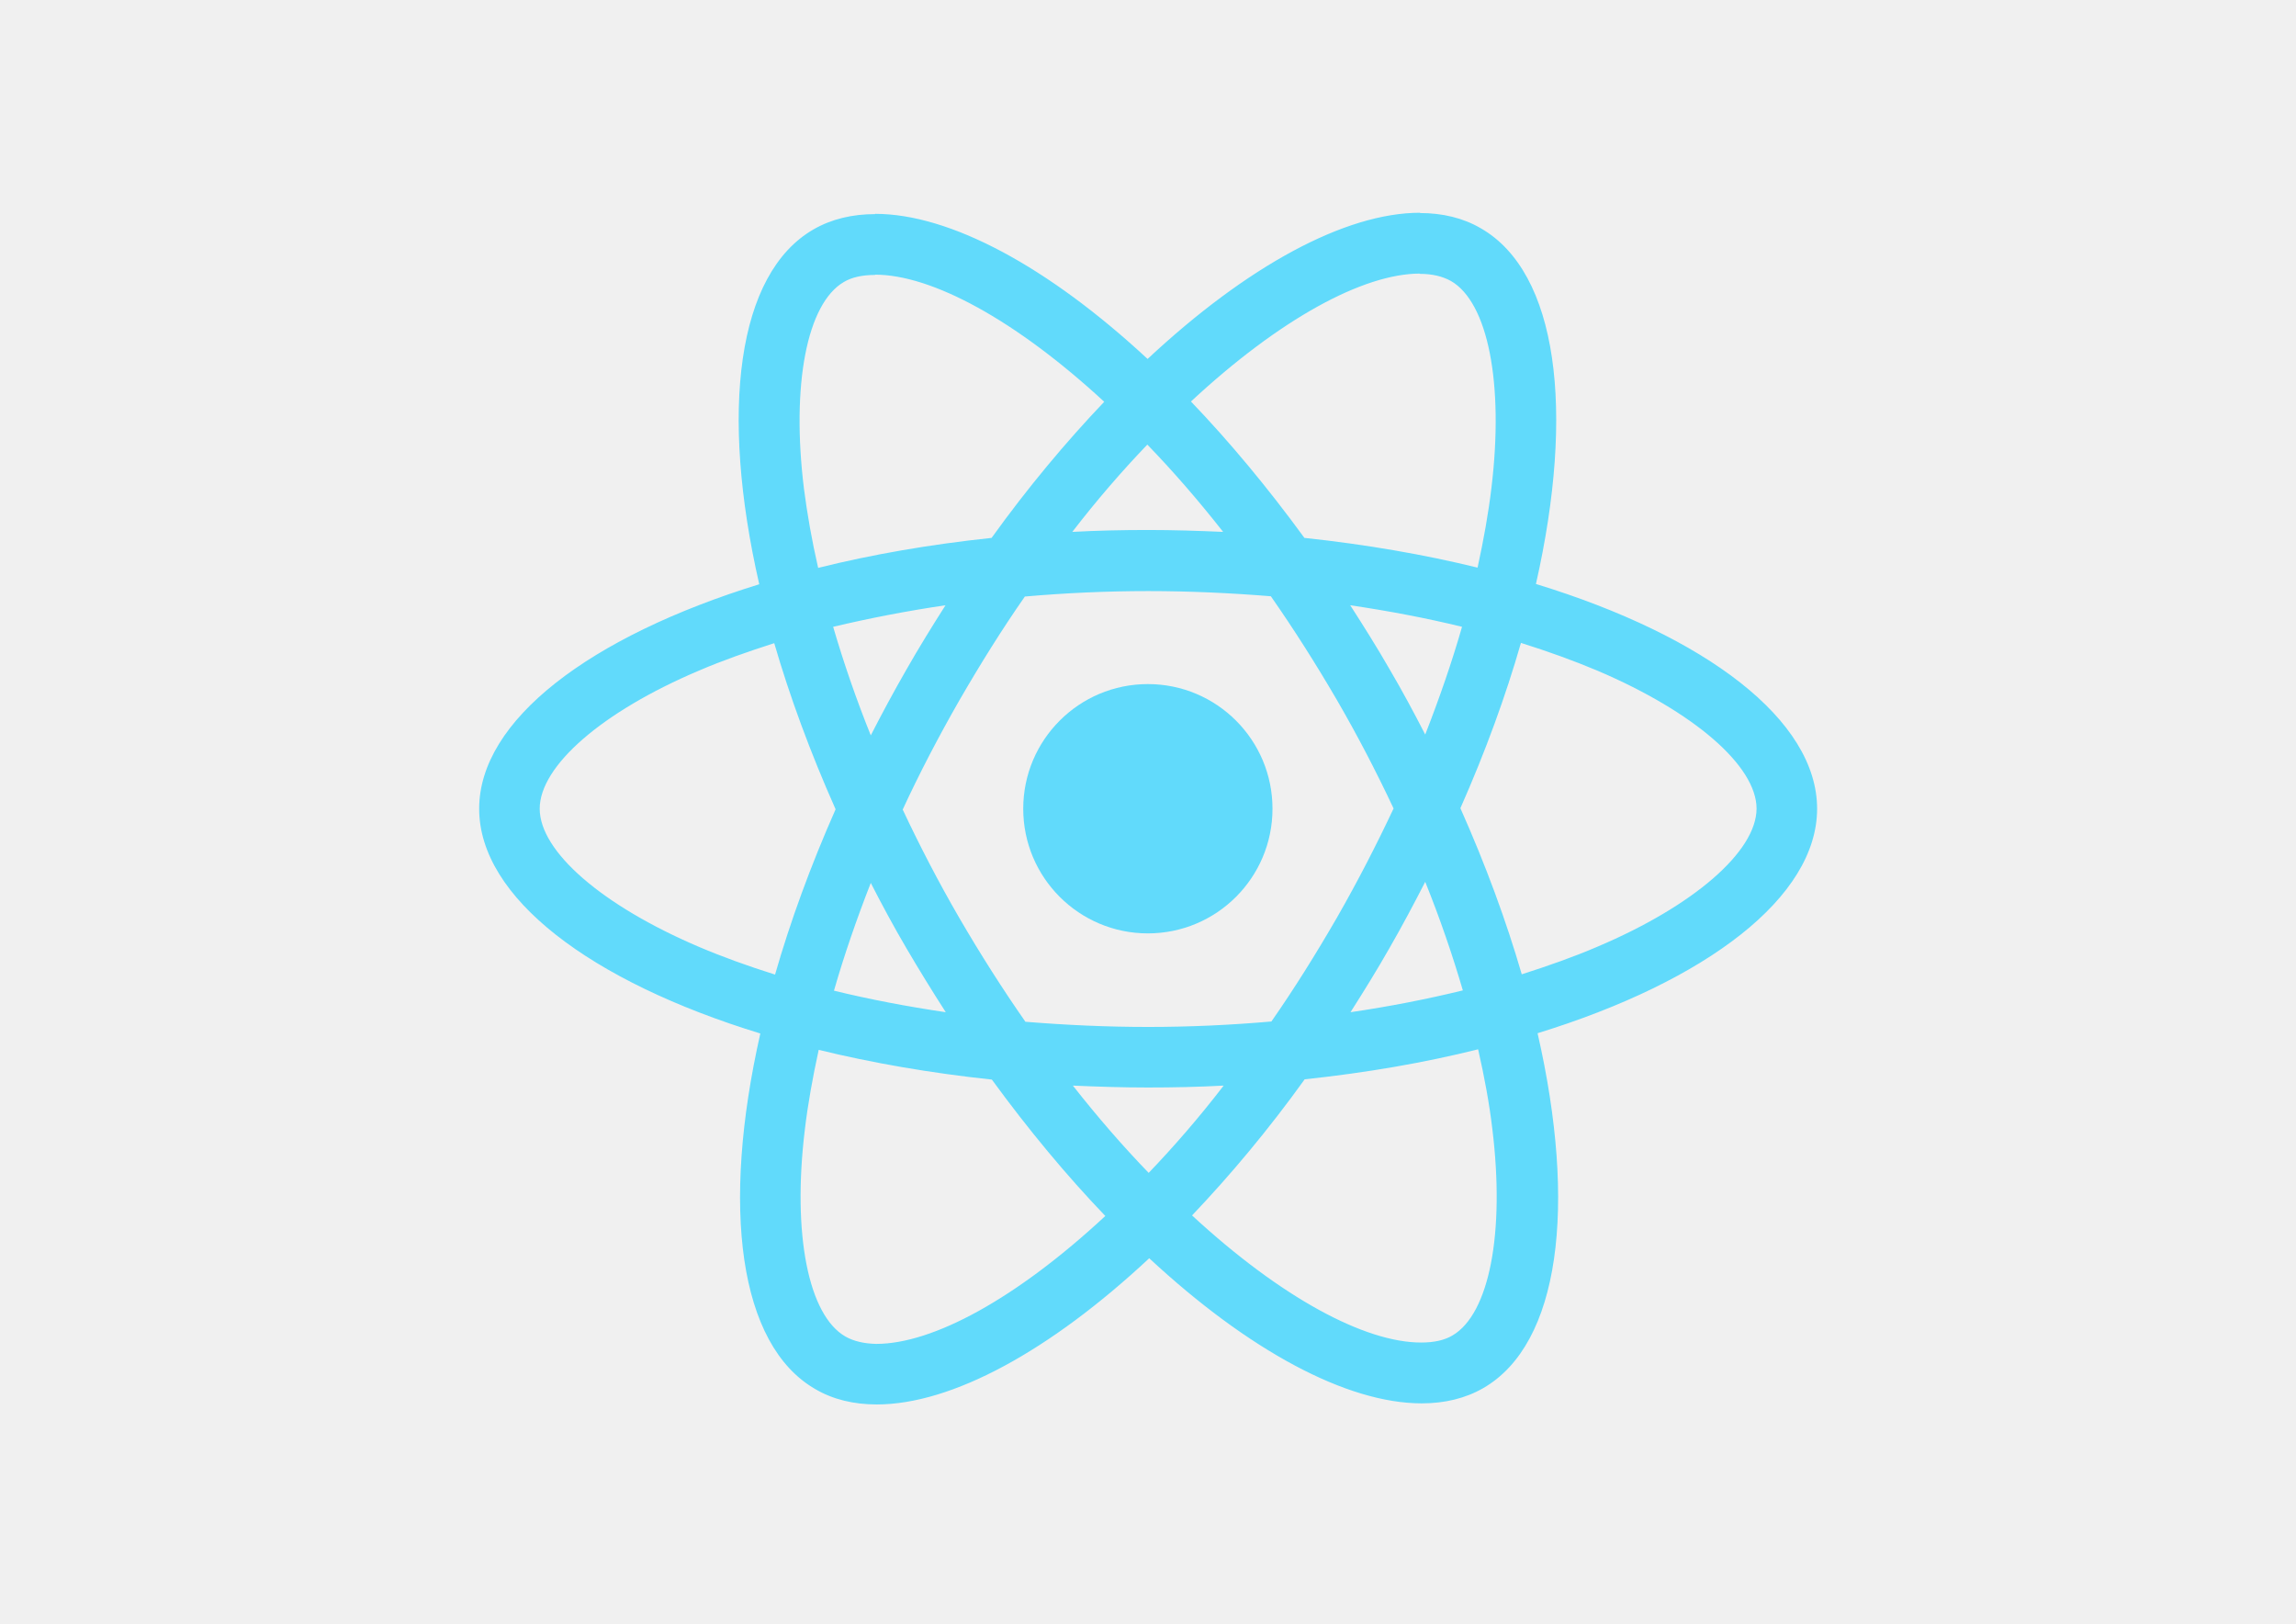
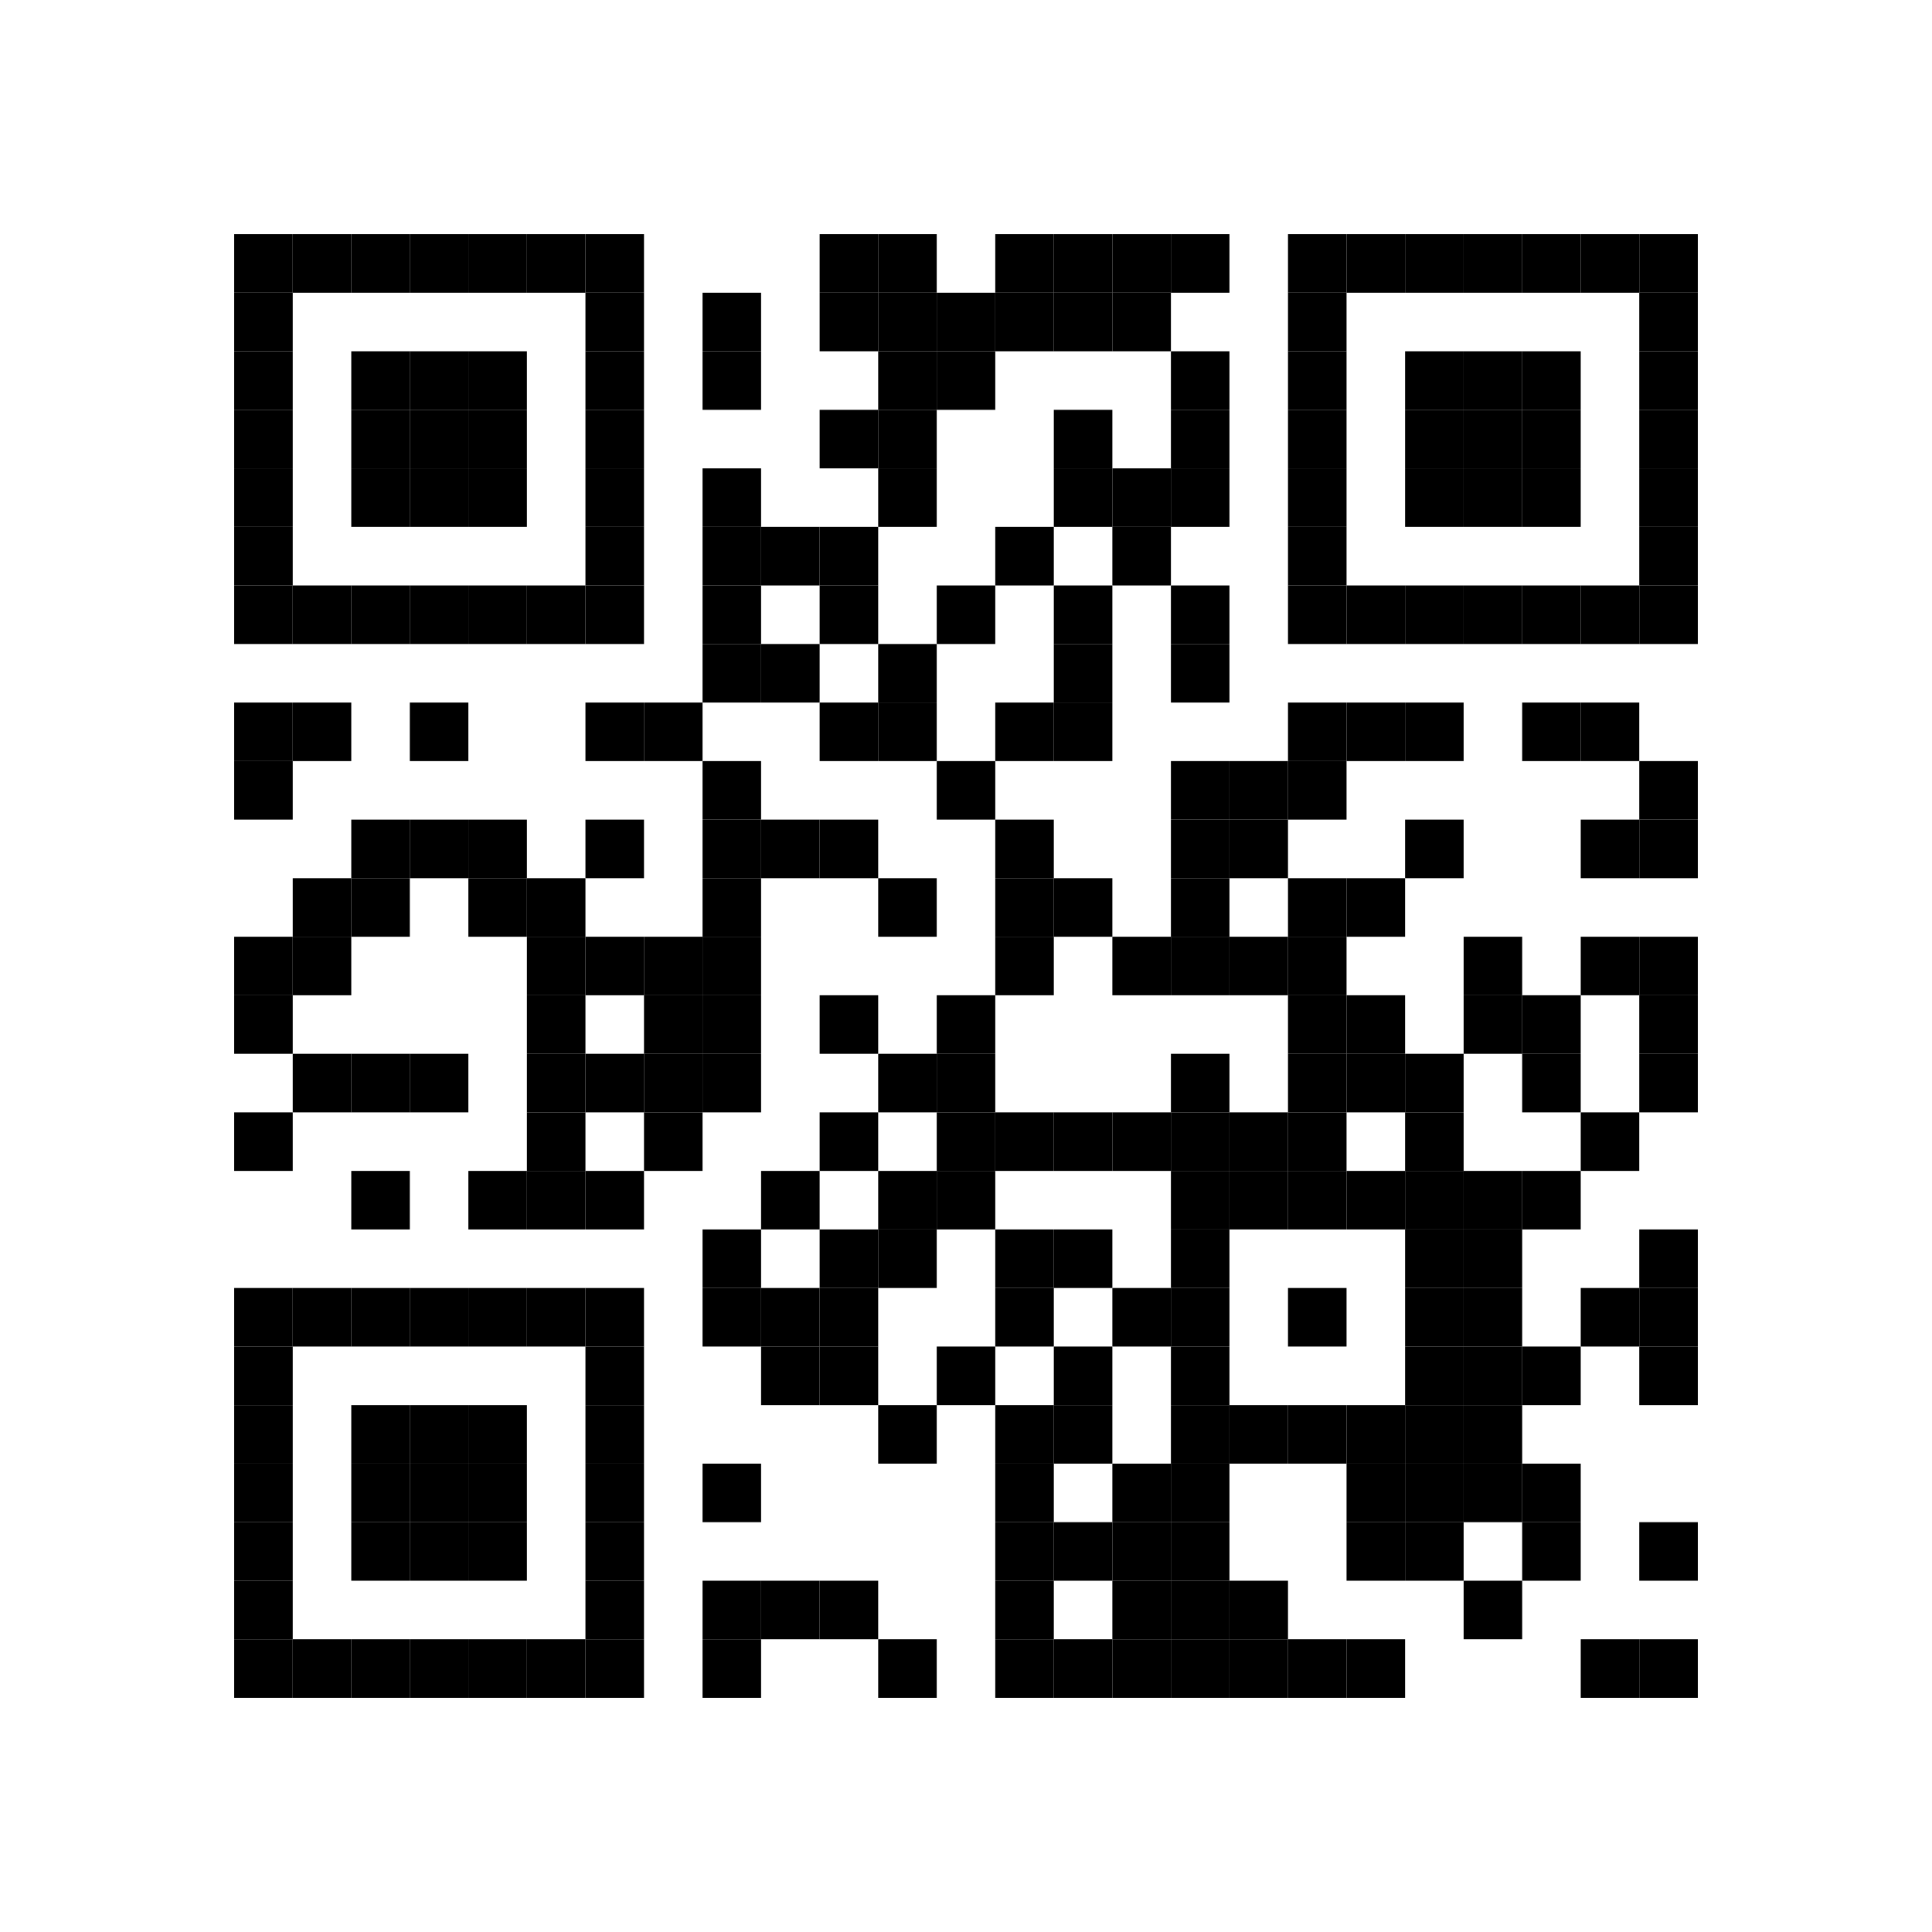
- <svg xmlns="http://www.w3.org/2000/svg" viewBox="0 0 841.9 595.3">
-   <g fill="#61DAFB">
-     <path d="M666.3 296.5c0-32.5-40.7-63.3-103.1-82.4 14.4-63.6 8-114.2-20.2-130.4-6.5-3.8-14.1-5.6-22.4-5.6v22.3c4.6 0 8.3.9 11.4 2.6 13.6 7.8 19.5 37.5 14.9 75.7-1.1 9.4-2.9 19.3-5.1 29.4-19.6-4.8-41-8.5-63.5-10.9-13.5-18.5-27.5-35.3-41.6-50 32.6-30.3 63.2-46.9 84-46.9V78c-27.5 0-63.5 19.6-99.9 53.6-36.4-33.8-72.4-53.2-99.9-53.2v22.3c20.7 0 51.4 16.5 84 46.6-14 14.7-28 31.4-41.3 49.9-22.6 2.4-44 6.1-63.6 11-2.3-10-4-19.7-5.2-29-4.7-38.2 1.1-67.9 14.6-75.8 3-1.8 6.9-2.6 11.5-2.6V78.5c-8.4 0-16 1.8-22.6 5.6-28.1 16.2-34.4 66.7-19.9 130.1-62.2 19.2-102.7 49.9-102.7 82.3 0 32.5 40.7 63.3 103.1 82.4-14.4 63.6-8 114.2 20.2 130.4 6.5 3.8 14.1 5.6 22.5 5.6 27.5 0 63.5-19.6 99.9-53.6 36.4 33.8 72.4 53.2 99.9 53.2 8.4 0 16-1.8 22.6-5.6 28.1-16.2 34.4-66.7 19.9-130.1 62-19.1 102.5-49.9 102.5-82.3zm-130.2-66.7c-3.7 12.9-8.3 26.2-13.5 39.5-4.1-8-8.4-16-13.1-24-4.6-8-9.5-15.8-14.4-23.4 14.2 2.1 27.9 4.7 41 7.9zm-45.8 106.5c-7.8 13.5-15.8 26.3-24.1 38.2-14.9 1.3-30 2-45.2 2-15.1 0-30.2-.7-45-1.9-8.3-11.9-16.4-24.6-24.2-38-7.6-13.1-14.5-26.4-20.8-39.8 6.2-13.4 13.2-26.8 20.7-39.9 7.8-13.5 15.8-26.3 24.1-38.2 14.9-1.3 30-2 45.2-2 15.1 0 30.2.7 45 1.9 8.3 11.9 16.4 24.6 24.2 38 7.6 13.1 14.5 26.4 20.8 39.8-6.3 13.4-13.2 26.8-20.7 39.9zm32.3-13c5.4 13.4 10 26.8 13.8 39.8-13.1 3.2-26.9 5.9-41.2 8 4.9-7.7 9.8-15.6 14.4-23.7 4.6-8 8.9-16.1 13-24.1zM421.2 430c-9.3-9.6-18.6-20.3-27.8-32 9 .4 18.2.7 27.5.7 9.4 0 18.7-.2 27.8-.7-9 11.7-18.3 22.4-27.5 32zm-74.4-58.9c-14.2-2.1-27.9-4.7-41-7.9 3.7-12.9 8.3-26.2 13.5-39.5 4.1 8 8.4 16 13.1 24 4.7 8 9.5 15.8 14.4 23.4zM420.7 163c9.3 9.6 18.6 20.3 27.8 32-9-.4-18.2-.7-27.5-.7-9.4 0-18.7.2-27.8.7 9-11.7 18.3-22.4 27.5-32zm-74 58.9c-4.9 7.7-9.8 15.6-14.4 23.7-4.6 8-8.9 16-13 24-5.4-13.4-10-26.8-13.8-39.8 13.1-3.1 26.9-5.8 41.2-7.9zm-90.5 125.2c-35.4-15.1-58.3-34.9-58.3-50.6 0-15.7 22.9-35.6 58.3-50.6 8.6-3.7 18-7 27.7-10.1 5.7 19.6 13.2 40 22.5 60.9-9.2 20.8-16.6 41.1-22.2 60.6-9.9-3.1-19.3-6.5-28-10.2zM310 490c-13.6-7.8-19.5-37.5-14.9-75.7 1.1-9.4 2.9-19.3 5.1-29.4 19.6 4.8 41 8.5 63.5 10.9 13.5 18.5 27.5 35.3 41.6 50-32.6 30.3-63.2 46.9-84 46.9-4.5-.1-8.3-1-11.3-2.7zm237.2-76.2c4.7 38.2-1.1 67.9-14.6 75.8-3 1.8-6.9 2.6-11.5 2.6-20.7 0-51.4-16.5-84-46.6 14-14.7 28-31.4 41.3-49.9 22.6-2.4 44-6.1 63.6-11 2.3 10.1 4.1 19.8 5.2 29.1zm38.5-66.7c-8.6 3.7-18 7-27.7 10.1-5.7-19.6-13.2-40-22.5-60.9 9.2-20.8 16.6-41.1 22.2-60.6 9.9 3.1 19.3 6.5 28.1 10.2 35.4 15.1 58.3 34.9 58.3 50.6-.1 15.7-23 35.6-58.4 50.6zM320.8 78.4z" />
-     <circle cx="420.9" cy="296.5" r="45.7" />
-     <path d="M520.5 78.1z" />
+ <svg xmlns="http://www.w3.org/2000/svg" xmlns:xlink="http://www.w3.org/1999/xlink" width="264" height="264" viewBox="0 0 264 264">
+   <rect x="0" y="0" width="264" height="264" fill="#ffffff" />
+   <defs>
+     <rect id="p" width="8" height="8" />
+   </defs>
+   <g fill="#000000">
+     <use xlink:href="#p" x="32" y="32" />
+     <use xlink:href="#p" x="32" y="40" />
+     <use xlink:href="#p" x="32" y="48" />
+     <use xlink:href="#p" x="32" y="56" />
+     <use xlink:href="#p" x="32" y="64" />
+     <use xlink:href="#p" x="32" y="72" />
+     <use xlink:href="#p" x="32" y="80" />
+     <use xlink:href="#p" x="32" y="96" />
+     <use xlink:href="#p" x="32" y="104" />
+     <use xlink:href="#p" x="32" y="128" />
+     <use xlink:href="#p" x="32" y="136" />
+     <use xlink:href="#p" x="32" y="152" />
+     <use xlink:href="#p" x="32" y="176" />
+     <use xlink:href="#p" x="32" y="184" />
+     <use xlink:href="#p" x="32" y="192" />
+     <use xlink:href="#p" x="32" y="200" />
+     <use xlink:href="#p" x="32" y="208" />
+     <use xlink:href="#p" x="32" y="216" />
+     <use xlink:href="#p" x="32" y="224" />
+     <use xlink:href="#p" x="40" y="32" />
+     <use xlink:href="#p" x="40" y="80" />
+     <use xlink:href="#p" x="40" y="96" />
+     <use xlink:href="#p" x="40" y="120" />
+     <use xlink:href="#p" x="40" y="128" />
+     <use xlink:href="#p" x="40" y="144" />
+     <use xlink:href="#p" x="40" y="176" />
+     <use xlink:href="#p" x="40" y="224" />
+     <use xlink:href="#p" x="48" y="32" />
+     <use xlink:href="#p" x="48" y="48" />
+     <use xlink:href="#p" x="48" y="56" />
+     <use xlink:href="#p" x="48" y="64" />
+     <use xlink:href="#p" x="48" y="80" />
+     <use xlink:href="#p" x="48" y="112" />
+     <use xlink:href="#p" x="48" y="120" />
+     <use xlink:href="#p" x="48" y="144" />
+     <use xlink:href="#p" x="48" y="160" />
+     <use xlink:href="#p" x="48" y="176" />
+     <use xlink:href="#p" x="48" y="192" />
+     <use xlink:href="#p" x="48" y="200" />
+     <use xlink:href="#p" x="48" y="208" />
+     <use xlink:href="#p" x="48" y="224" />
+     <use xlink:href="#p" x="56" y="32" />
+     <use xlink:href="#p" x="56" y="48" />
+     <use xlink:href="#p" x="56" y="56" />
+     <use xlink:href="#p" x="56" y="64" />
+     <use xlink:href="#p" x="56" y="80" />
+     <use xlink:href="#p" x="56" y="96" />
+     <use xlink:href="#p" x="56" y="112" />
+     <use xlink:href="#p" x="56" y="144" />
+     <use xlink:href="#p" x="56" y="176" />
+     <use xlink:href="#p" x="56" y="192" />
+     <use xlink:href="#p" x="56" y="200" />
+     <use xlink:href="#p" x="56" y="208" />
+     <use xlink:href="#p" x="56" y="224" />
+     <use xlink:href="#p" x="64" y="32" />
+     <use xlink:href="#p" x="64" y="48" />
+     <use xlink:href="#p" x="64" y="56" />
+     <use xlink:href="#p" x="64" y="64" />
+     <use xlink:href="#p" x="64" y="80" />
+     <use xlink:href="#p" x="64" y="112" />
+     <use xlink:href="#p" x="64" y="120" />
+     <use xlink:href="#p" x="64" y="160" />
+     <use xlink:href="#p" x="64" y="176" />
+     <use xlink:href="#p" x="64" y="192" />
+     <use xlink:href="#p" x="64" y="200" />
+     <use xlink:href="#p" x="64" y="208" />
+     <use xlink:href="#p" x="64" y="224" />
+     <use xlink:href="#p" x="72" y="32" />
+     <use xlink:href="#p" x="72" y="80" />
+     <use xlink:href="#p" x="72" y="120" />
+     <use xlink:href="#p" x="72" y="128" />
+     <use xlink:href="#p" x="72" y="136" />
+     <use xlink:href="#p" x="72" y="144" />
+     <use xlink:href="#p" x="72" y="152" />
+     <use xlink:href="#p" x="72" y="160" />
+     <use xlink:href="#p" x="72" y="176" />
+     <use xlink:href="#p" x="72" y="224" />
+     <use xlink:href="#p" x="80" y="32" />
+     <use xlink:href="#p" x="80" y="40" />
+     <use xlink:href="#p" x="80" y="48" />
+     <use xlink:href="#p" x="80" y="56" />
+     <use xlink:href="#p" x="80" y="64" />
+     <use xlink:href="#p" x="80" y="72" />
+     <use xlink:href="#p" x="80" y="80" />
+     <use xlink:href="#p" x="80" y="96" />
+     <use xlink:href="#p" x="80" y="112" />
+     <use xlink:href="#p" x="80" y="128" />
+     <use xlink:href="#p" x="80" y="144" />
+     <use xlink:href="#p" x="80" y="160" />
+     <use xlink:href="#p" x="80" y="176" />
+     <use xlink:href="#p" x="80" y="184" />
+     <use xlink:href="#p" x="80" y="192" />
+     <use xlink:href="#p" x="80" y="200" />
+     <use xlink:href="#p" x="80" y="208" />
+     <use xlink:href="#p" x="80" y="216" />
+     <use xlink:href="#p" x="80" y="224" />
+     <use xlink:href="#p" x="88" y="96" />
+     <use xlink:href="#p" x="88" y="128" />
+     <use xlink:href="#p" x="88" y="136" />
+     <use xlink:href="#p" x="88" y="144" />
+     <use xlink:href="#p" x="88" y="152" />
+     <use xlink:href="#p" x="96" y="40" />
+     <use xlink:href="#p" x="96" y="48" />
+     <use xlink:href="#p" x="96" y="64" />
+     <use xlink:href="#p" x="96" y="72" />
+     <use xlink:href="#p" x="96" y="80" />
+     <use xlink:href="#p" x="96" y="88" />
+     <use xlink:href="#p" x="96" y="104" />
+     <use xlink:href="#p" x="96" y="112" />
+     <use xlink:href="#p" x="96" y="120" />
+     <use xlink:href="#p" x="96" y="128" />
+     <use xlink:href="#p" x="96" y="136" />
+     <use xlink:href="#p" x="96" y="144" />
+     <use xlink:href="#p" x="96" y="168" />
+     <use xlink:href="#p" x="96" y="176" />
+     <use xlink:href="#p" x="96" y="200" />
+     <use xlink:href="#p" x="96" y="216" />
+     <use xlink:href="#p" x="96" y="224" />
+     <use xlink:href="#p" x="104" y="72" />
+     <use xlink:href="#p" x="104" y="88" />
+     <use xlink:href="#p" x="104" y="112" />
+     <use xlink:href="#p" x="104" y="160" />
+     <use xlink:href="#p" x="104" y="176" />
+     <use xlink:href="#p" x="104" y="184" />
+     <use xlink:href="#p" x="104" y="216" />
+     <use xlink:href="#p" x="112" y="32" />
+     <use xlink:href="#p" x="112" y="40" />
+     <use xlink:href="#p" x="112" y="56" />
+     <use xlink:href="#p" x="112" y="72" />
+     <use xlink:href="#p" x="112" y="80" />
+     <use xlink:href="#p" x="112" y="96" />
+     <use xlink:href="#p" x="112" y="112" />
+     <use xlink:href="#p" x="112" y="136" />
+     <use xlink:href="#p" x="112" y="152" />
+     <use xlink:href="#p" x="112" y="168" />
+     <use xlink:href="#p" x="112" y="176" />
+     <use xlink:href="#p" x="112" y="184" />
+     <use xlink:href="#p" x="112" y="216" />
+     <use xlink:href="#p" x="120" y="32" />
+     <use xlink:href="#p" x="120" y="40" />
+     <use xlink:href="#p" x="120" y="48" />
+     <use xlink:href="#p" x="120" y="56" />
+     <use xlink:href="#p" x="120" y="64" />
+     <use xlink:href="#p" x="120" y="88" />
+     <use xlink:href="#p" x="120" y="96" />
+     <use xlink:href="#p" x="120" y="120" />
+     <use xlink:href="#p" x="120" y="144" />
+     <use xlink:href="#p" x="120" y="160" />
+     <use xlink:href="#p" x="120" y="168" />
+     <use xlink:href="#p" x="120" y="192" />
+     <use xlink:href="#p" x="120" y="224" />
+     <use xlink:href="#p" x="128" y="40" />
+     <use xlink:href="#p" x="128" y="48" />
+     <use xlink:href="#p" x="128" y="80" />
+     <use xlink:href="#p" x="128" y="104" />
+     <use xlink:href="#p" x="128" y="136" />
+     <use xlink:href="#p" x="128" y="144" />
+     <use xlink:href="#p" x="128" y="152" />
+     <use xlink:href="#p" x="128" y="160" />
+     <use xlink:href="#p" x="128" y="184" />
+     <use xlink:href="#p" x="136" y="32" />
+     <use xlink:href="#p" x="136" y="40" />
+     <use xlink:href="#p" x="136" y="72" />
+     <use xlink:href="#p" x="136" y="96" />
+     <use xlink:href="#p" x="136" y="112" />
+     <use xlink:href="#p" x="136" y="120" />
+     <use xlink:href="#p" x="136" y="128" />
+     <use xlink:href="#p" x="136" y="152" />
+     <use xlink:href="#p" x="136" y="168" />
+     <use xlink:href="#p" x="136" y="176" />
+     <use xlink:href="#p" x="136" y="192" />
+     <use xlink:href="#p" x="136" y="200" />
+     <use xlink:href="#p" x="136" y="208" />
+     <use xlink:href="#p" x="136" y="216" />
+     <use xlink:href="#p" x="136" y="224" />
+     <use xlink:href="#p" x="144" y="32" />
+     <use xlink:href="#p" x="144" y="40" />
+     <use xlink:href="#p" x="144" y="56" />
+     <use xlink:href="#p" x="144" y="64" />
+     <use xlink:href="#p" x="144" y="80" />
+     <use xlink:href="#p" x="144" y="88" />
+     <use xlink:href="#p" x="144" y="96" />
+     <use xlink:href="#p" x="144" y="120" />
+     <use xlink:href="#p" x="144" y="152" />
+     <use xlink:href="#p" x="144" y="168" />
+     <use xlink:href="#p" x="144" y="184" />
+     <use xlink:href="#p" x="144" y="192" />
+     <use xlink:href="#p" x="144" y="208" />
+     <use xlink:href="#p" x="144" y="224" />
+     <use xlink:href="#p" x="152" y="32" />
+     <use xlink:href="#p" x="152" y="40" />
+     <use xlink:href="#p" x="152" y="64" />
+     <use xlink:href="#p" x="152" y="72" />
+     <use xlink:href="#p" x="152" y="128" />
+     <use xlink:href="#p" x="152" y="152" />
+     <use xlink:href="#p" x="152" y="176" />
+     <use xlink:href="#p" x="152" y="200" />
+     <use xlink:href="#p" x="152" y="208" />
+     <use xlink:href="#p" x="152" y="216" />
+     <use xlink:href="#p" x="152" y="224" />
+     <use xlink:href="#p" x="160" y="32" />
+     <use xlink:href="#p" x="160" y="48" />
+     <use xlink:href="#p" x="160" y="56" />
+     <use xlink:href="#p" x="160" y="64" />
+     <use xlink:href="#p" x="160" y="80" />
+     <use xlink:href="#p" x="160" y="88" />
+     <use xlink:href="#p" x="160" y="104" />
+     <use xlink:href="#p" x="160" y="112" />
+     <use xlink:href="#p" x="160" y="120" />
+     <use xlink:href="#p" x="160" y="128" />
+     <use xlink:href="#p" x="160" y="144" />
+     <use xlink:href="#p" x="160" y="152" />
+     <use xlink:href="#p" x="160" y="160" />
+     <use xlink:href="#p" x="160" y="168" />
+     <use xlink:href="#p" x="160" y="176" />
+     <use xlink:href="#p" x="160" y="184" />
+     <use xlink:href="#p" x="160" y="192" />
+     <use xlink:href="#p" x="160" y="200" />
+     <use xlink:href="#p" x="160" y="208" />
+     <use xlink:href="#p" x="160" y="216" />
+     <use xlink:href="#p" x="160" y="224" />
+     <use xlink:href="#p" x="168" y="104" />
+     <use xlink:href="#p" x="168" y="112" />
+     <use xlink:href="#p" x="168" y="128" />
+     <use xlink:href="#p" x="168" y="152" />
+     <use xlink:href="#p" x="168" y="160" />
+     <use xlink:href="#p" x="168" y="192" />
+     <use xlink:href="#p" x="168" y="216" />
+     <use xlink:href="#p" x="168" y="224" />
+     <use xlink:href="#p" x="176" y="32" />
+     <use xlink:href="#p" x="176" y="40" />
+     <use xlink:href="#p" x="176" y="48" />
+     <use xlink:href="#p" x="176" y="56" />
+     <use xlink:href="#p" x="176" y="64" />
+     <use xlink:href="#p" x="176" y="72" />
+     <use xlink:href="#p" x="176" y="80" />
+     <use xlink:href="#p" x="176" y="96" />
+     <use xlink:href="#p" x="176" y="104" />
+     <use xlink:href="#p" x="176" y="120" />
+     <use xlink:href="#p" x="176" y="128" />
+     <use xlink:href="#p" x="176" y="136" />
+     <use xlink:href="#p" x="176" y="144" />
+     <use xlink:href="#p" x="176" y="152" />
+     <use xlink:href="#p" x="176" y="160" />
+     <use xlink:href="#p" x="176" y="176" />
+     <use xlink:href="#p" x="176" y="192" />
+     <use xlink:href="#p" x="176" y="224" />
+     <use xlink:href="#p" x="184" y="32" />
+     <use xlink:href="#p" x="184" y="80" />
+     <use xlink:href="#p" x="184" y="96" />
+     <use xlink:href="#p" x="184" y="120" />
+     <use xlink:href="#p" x="184" y="136" />
+     <use xlink:href="#p" x="184" y="144" />
+     <use xlink:href="#p" x="184" y="160" />
+     <use xlink:href="#p" x="184" y="192" />
+     <use xlink:href="#p" x="184" y="200" />
+     <use xlink:href="#p" x="184" y="208" />
+     <use xlink:href="#p" x="184" y="224" />
+     <use xlink:href="#p" x="192" y="32" />
+     <use xlink:href="#p" x="192" y="48" />
+     <use xlink:href="#p" x="192" y="56" />
+     <use xlink:href="#p" x="192" y="64" />
+     <use xlink:href="#p" x="192" y="80" />
+     <use xlink:href="#p" x="192" y="96" />
+     <use xlink:href="#p" x="192" y="112" />
+     <use xlink:href="#p" x="192" y="144" />
+     <use xlink:href="#p" x="192" y="152" />
+     <use xlink:href="#p" x="192" y="160" />
+     <use xlink:href="#p" x="192" y="168" />
+     <use xlink:href="#p" x="192" y="176" />
+     <use xlink:href="#p" x="192" y="184" />
+     <use xlink:href="#p" x="192" y="192" />
+     <use xlink:href="#p" x="192" y="200" />
+     <use xlink:href="#p" x="192" y="208" />
+     <use xlink:href="#p" x="200" y="32" />
+     <use xlink:href="#p" x="200" y="48" />
+     <use xlink:href="#p" x="200" y="56" />
+     <use xlink:href="#p" x="200" y="64" />
+     <use xlink:href="#p" x="200" y="80" />
+     <use xlink:href="#p" x="200" y="128" />
+     <use xlink:href="#p" x="200" y="136" />
+     <use xlink:href="#p" x="200" y="160" />
+     <use xlink:href="#p" x="200" y="168" />
+     <use xlink:href="#p" x="200" y="176" />
+     <use xlink:href="#p" x="200" y="184" />
+     <use xlink:href="#p" x="200" y="192" />
+     <use xlink:href="#p" x="200" y="200" />
+     <use xlink:href="#p" x="200" y="216" />
+     <use xlink:href="#p" x="208" y="32" />
+     <use xlink:href="#p" x="208" y="48" />
+     <use xlink:href="#p" x="208" y="56" />
+     <use xlink:href="#p" x="208" y="64" />
+     <use xlink:href="#p" x="208" y="80" />
+     <use xlink:href="#p" x="208" y="96" />
+     <use xlink:href="#p" x="208" y="136" />
+     <use xlink:href="#p" x="208" y="144" />
+     <use xlink:href="#p" x="208" y="160" />
+     <use xlink:href="#p" x="208" y="184" />
+     <use xlink:href="#p" x="208" y="200" />
+     <use xlink:href="#p" x="208" y="208" />
+     <use xlink:href="#p" x="216" y="32" />
+     <use xlink:href="#p" x="216" y="80" />
+     <use xlink:href="#p" x="216" y="96" />
+     <use xlink:href="#p" x="216" y="112" />
+     <use xlink:href="#p" x="216" y="128" />
+     <use xlink:href="#p" x="216" y="152" />
+     <use xlink:href="#p" x="216" y="176" />
+     <use xlink:href="#p" x="216" y="224" />
+     <use xlink:href="#p" x="224" y="32" />
+     <use xlink:href="#p" x="224" y="40" />
+     <use xlink:href="#p" x="224" y="48" />
+     <use xlink:href="#p" x="224" y="56" />
+     <use xlink:href="#p" x="224" y="64" />
+     <use xlink:href="#p" x="224" y="72" />
+     <use xlink:href="#p" x="224" y="80" />
+     <use xlink:href="#p" x="224" y="104" />
+     <use xlink:href="#p" x="224" y="112" />
+     <use xlink:href="#p" x="224" y="128" />
+     <use xlink:href="#p" x="224" y="136" />
+     <use xlink:href="#p" x="224" y="144" />
+     <use xlink:href="#p" x="224" y="168" />
+     <use xlink:href="#p" x="224" y="176" />
+     <use xlink:href="#p" x="224" y="184" />
+     <use xlink:href="#p" x="224" y="208" />
+     <use xlink:href="#p" x="224" y="224" />
  </g>
+   <g />
</svg>
